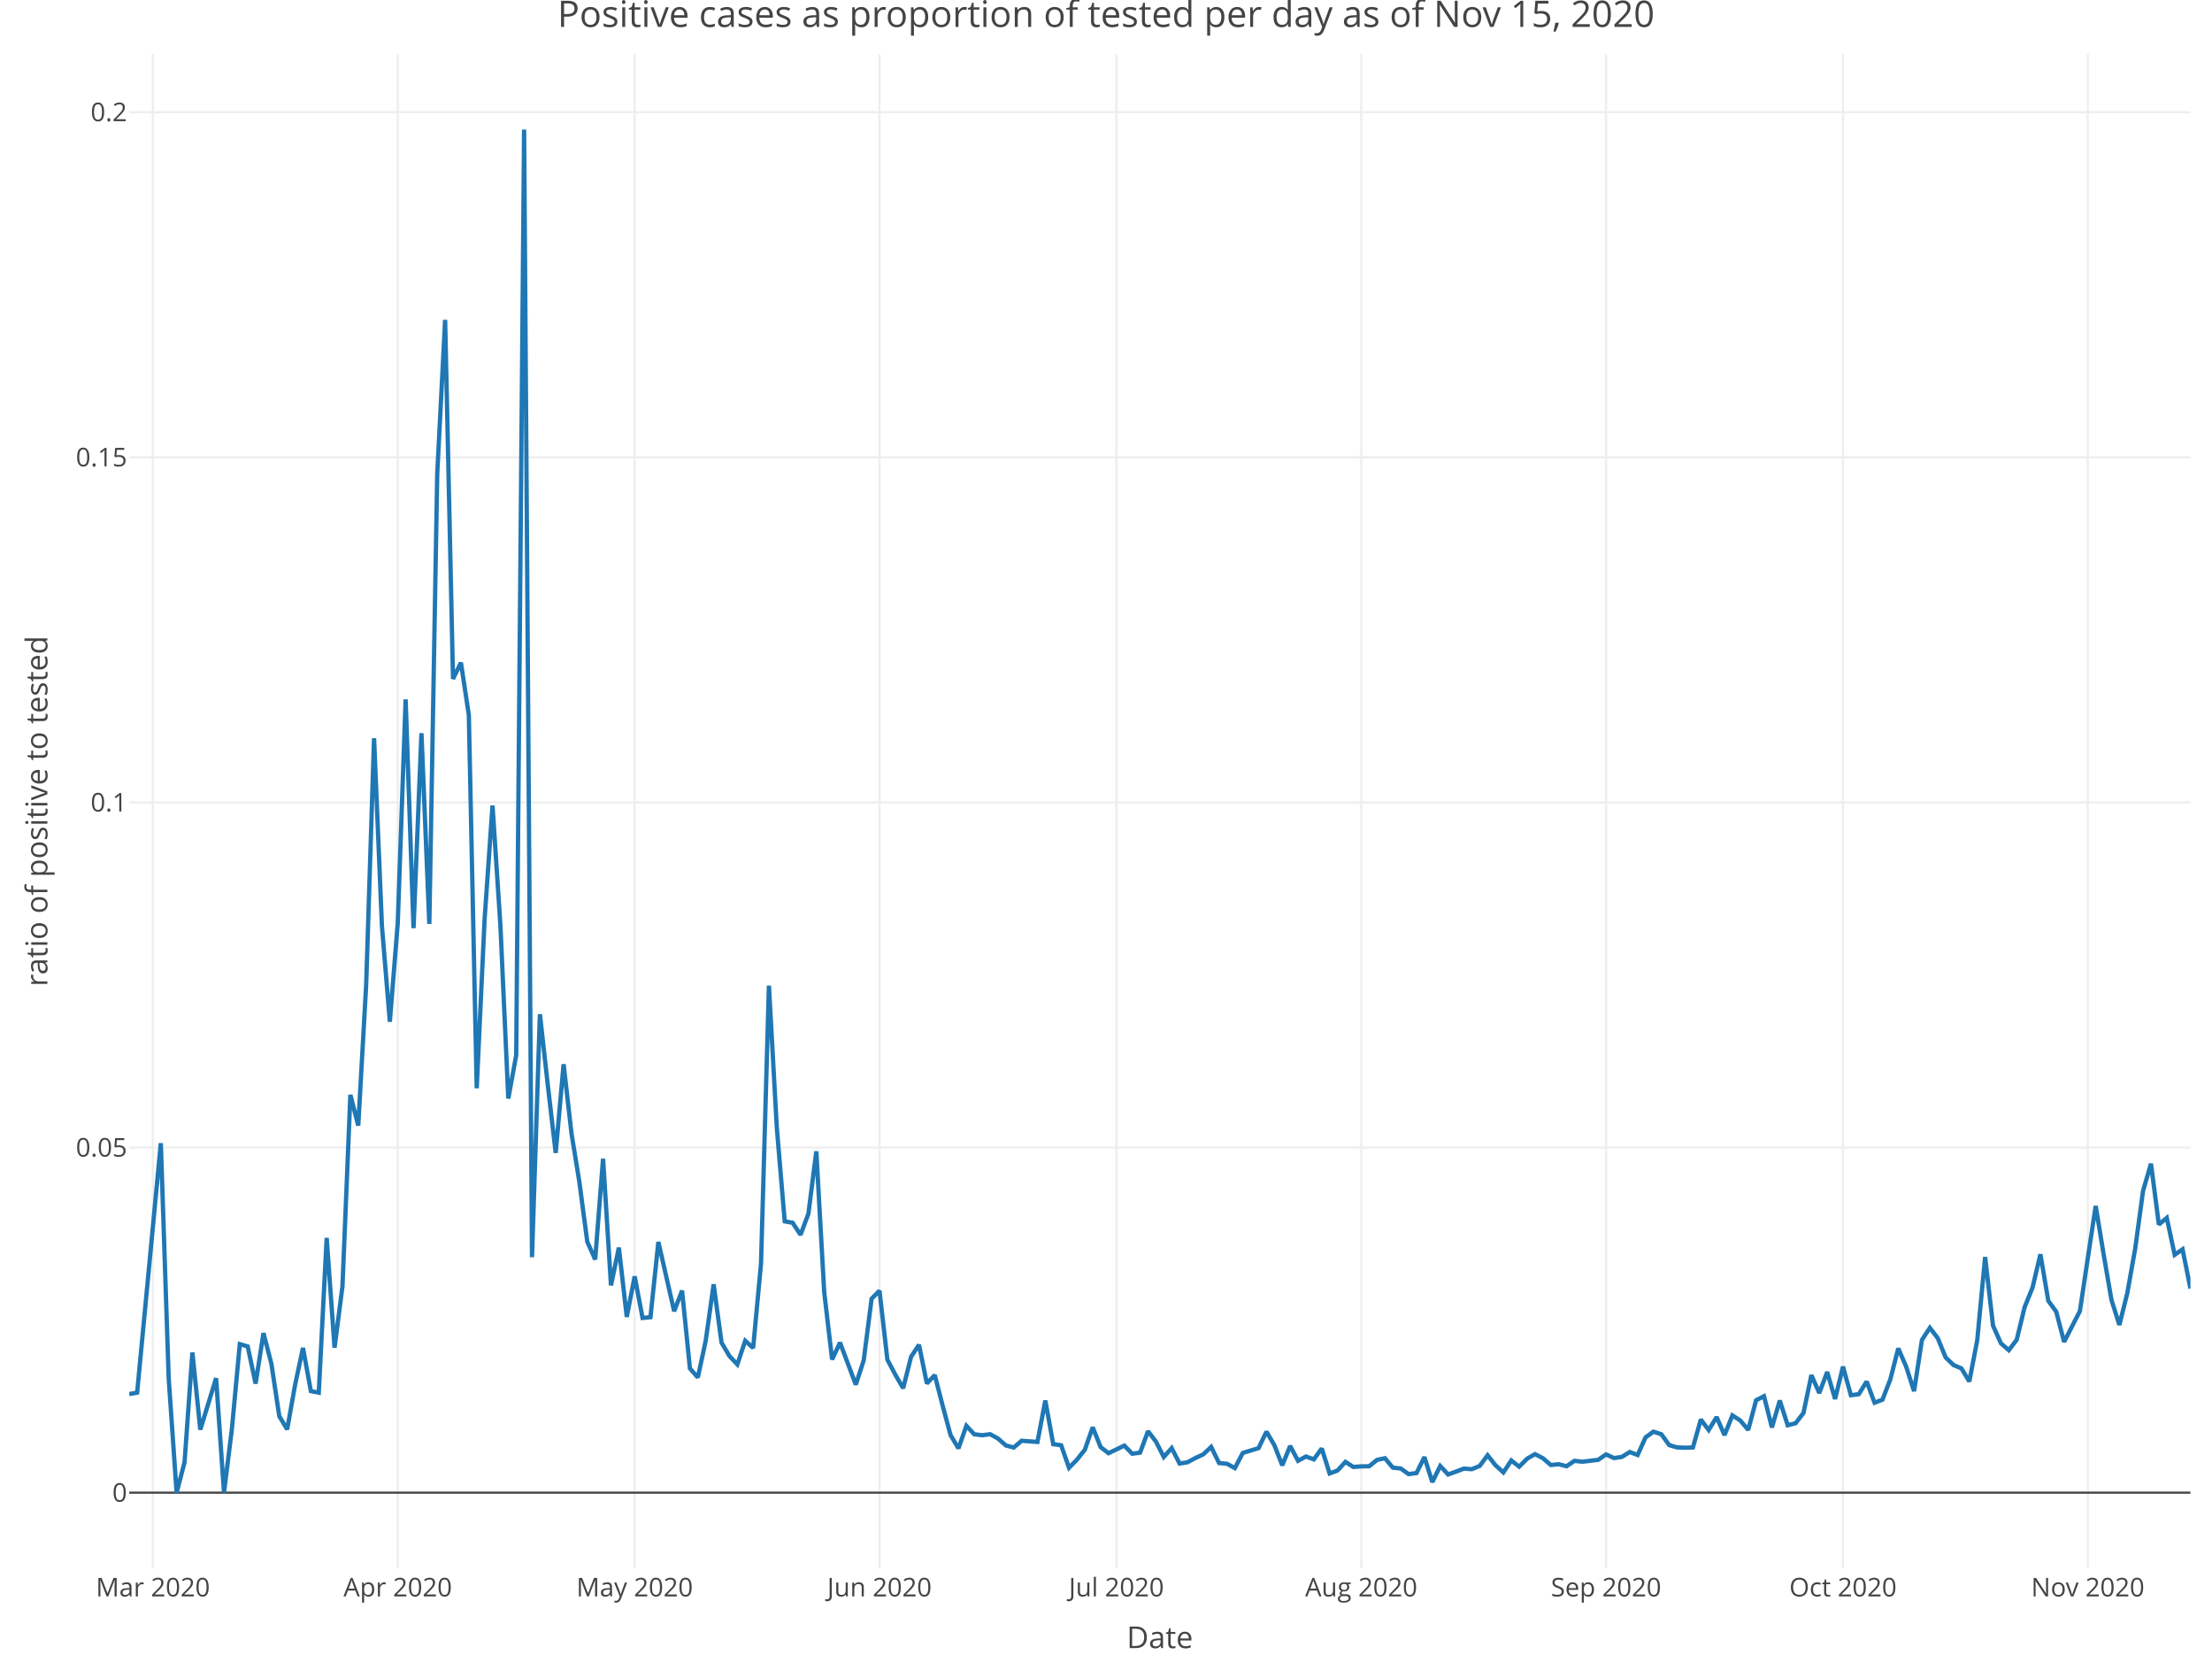
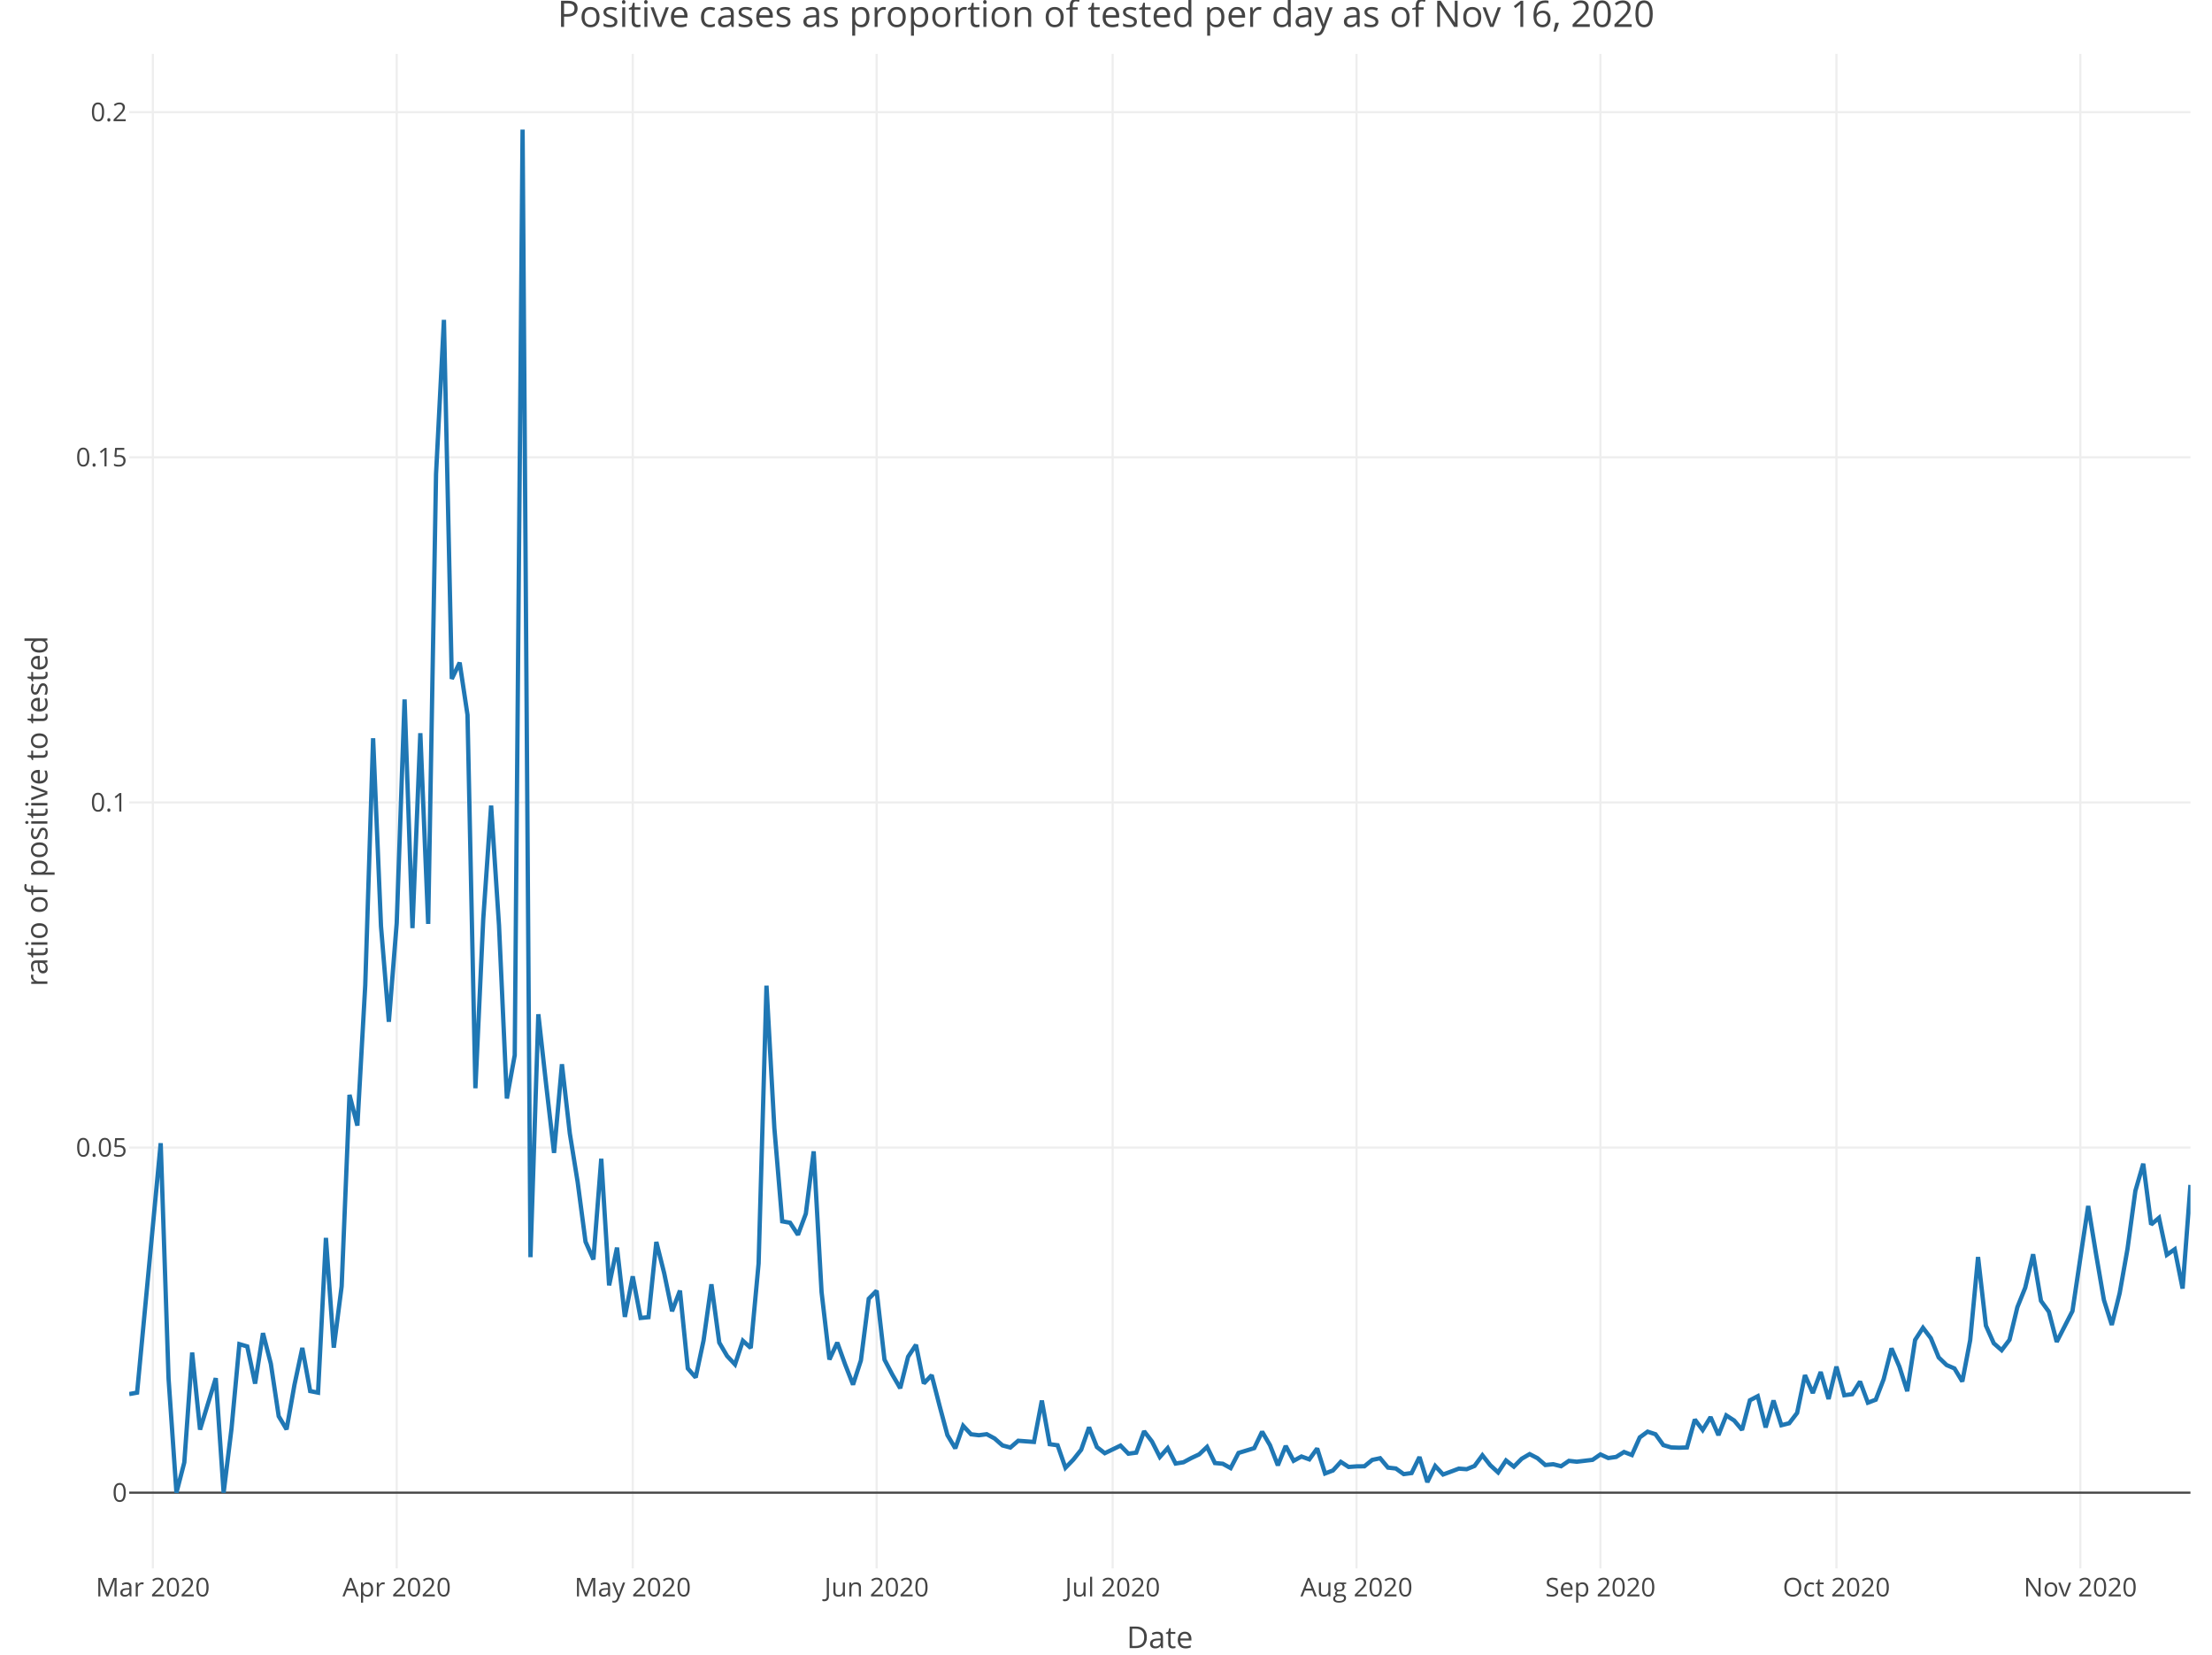
<svg xmlns="http://www.w3.org/2000/svg" class="main-svg" width="1027" height="768" style="" viewBox="0 0 1027 768">
  <rect x="0" y="0" width="1027" height="768" style="fill: rgb(255, 255, 255); fill-opacity: 1;" />
-   <defs id="defs-20773e">
+   <defs id="defs-491912">
    <g class="clips">
-       <clipPath id="clip20773exyplot" class="plotclip">
+       <clipPath id="clip491912xyplot" class="plotclip">
        <rect width="957" height="703" />
      </clipPath>
-       <clipPath class="axesclip" id="clip20773ex">
+       <clipPath class="axesclip" id="clip491912x">
        <rect x="60" y="0" width="957" height="768" />
      </clipPath>
-       <clipPath class="axesclip" id="clip20773ey">
+       <clipPath class="axesclip" id="clip491912y">
        <rect x="0" y="25" width="1027" height="703" />
      </clipPath>
-       <clipPath class="axesclip" id="clip20773exy">
+       <clipPath class="axesclip" id="clip491912xy">
        <rect x="60" y="25" width="957" height="703" />
      </clipPath>
    </g>
    <g class="gradients" />
  </defs>
  <g class="bglayer" />
  <g class="layer-below">
    <g class="imagelayer" />
    <g class="shapelayer" />
  </g>
  <g class="cartesianlayer">
    <g class="subplot xy">
      <g class="layer-subplot">
        <g class="shapelayer" />
        <g class="imagelayer" />
      </g>
      <g class="gridlayer">
        <g class="x">
-           <path class="xgrid crisp" transform="translate(71,0)" d="M0,25v703" style="stroke: rgb(238, 238, 238); stroke-opacity: 1; stroke-width: 1px;" />
-           <path class="xgrid crisp" transform="translate(184.67,0)" d="M0,25v703" style="stroke: rgb(238, 238, 238); stroke-opacity: 1; stroke-width: 1px;" />
-           <path class="xgrid crisp" transform="translate(294.67,0)" d="M0,25v703" style="stroke: rgb(238, 238, 238); stroke-opacity: 1; stroke-width: 1px;" />
-           <path class="xgrid crisp" transform="translate(408.33,0)" d="M0,25v703" style="stroke: rgb(238, 238, 238); stroke-opacity: 1; stroke-width: 1px;" />
-           <path class="xgrid crisp" transform="translate(518.33,0)" d="M0,25v703" style="stroke: rgb(238, 238, 238); stroke-opacity: 1; stroke-width: 1px;" />
-           <path class="xgrid crisp" transform="translate(632,0)" d="M0,25v703" style="stroke: rgb(238, 238, 238); stroke-opacity: 1; stroke-width: 1px;" />
-           <path class="xgrid crisp" transform="translate(745.67,0)" d="M0,25v703" style="stroke: rgb(238, 238, 238); stroke-opacity: 1; stroke-width: 1px;" />
-           <path class="xgrid crisp" transform="translate(855.67,0)" d="M0,25v703" style="stroke: rgb(238, 238, 238); stroke-opacity: 1; stroke-width: 1px;" />
-           <path class="xgrid crisp" transform="translate(969.33,0)" d="M0,25v703" style="stroke: rgb(238, 238, 238); stroke-opacity: 1; stroke-width: 1px;" />
+           <path class="xgrid crisp" transform="translate(70.96,0)" d="M0,25v703" style="stroke: rgb(238, 238, 238); stroke-opacity: 1; stroke-width: 1px;" />
+           <path class="xgrid crisp" transform="translate(184.19,0)" d="M0,25v703" style="stroke: rgb(238, 238, 238); stroke-opacity: 1; stroke-width: 1px;" />
+           <path class="xgrid crisp" transform="translate(293.77,0)" d="M0,25v703" style="stroke: rgb(238, 238, 238); stroke-opacity: 1; stroke-width: 1px;" />
+           <path class="xgrid crisp" transform="translate(407,0)" d="M0,25v703" style="stroke: rgb(238, 238, 238); stroke-opacity: 1; stroke-width: 1px;" />
+           <path class="xgrid crisp" transform="translate(516.58,0)" d="M0,25v703" style="stroke: rgb(238, 238, 238); stroke-opacity: 1; stroke-width: 1px;" />
+           <path class="xgrid crisp" transform="translate(629.82,0)" d="M0,25v703" style="stroke: rgb(238, 238, 238); stroke-opacity: 1; stroke-width: 1px;" />
+           <path class="xgrid crisp" transform="translate(743.05,0)" d="M0,25v703" style="stroke: rgb(238, 238, 238); stroke-opacity: 1; stroke-width: 1px;" />
+           <path class="xgrid crisp" transform="translate(852.63,0)" d="M0,25v703" style="stroke: rgb(238, 238, 238); stroke-opacity: 1; stroke-width: 1px;" />
+           <path class="xgrid crisp" transform="translate(965.86,0)" d="M0,25v703" style="stroke: rgb(238, 238, 238); stroke-opacity: 1; stroke-width: 1px;" />
        </g>
        <g class="y">
          <path class="ygrid crisp" transform="translate(0,532.65)" d="M60,0h957" style="stroke: rgb(238, 238, 238); stroke-opacity: 1; stroke-width: 1px;" />
          <path class="ygrid crisp" transform="translate(0,372.46)" d="M60,0h957" style="stroke: rgb(238, 238, 238); stroke-opacity: 1; stroke-width: 1px;" />
          <path class="ygrid crisp" transform="translate(0,212.26)" d="M60,0h957" style="stroke: rgb(238, 238, 238); stroke-opacity: 1; stroke-width: 1px;" />
          <path class="ygrid crisp" transform="translate(0,52.06)" d="M60,0h957" style="stroke: rgb(238, 238, 238); stroke-opacity: 1; stroke-width: 1px;" />
        </g>
      </g>
      <g class="zerolinelayer">
        <path class="yzl zl crisp" transform="translate(0,692.85)" d="M60,0h957" style="stroke: rgb(68, 68, 68); stroke-opacity: 1; stroke-width: 1px;" />
      </g>
      <path class="xlines-below" />
      <path class="ylines-below" />
      <g class="overlines-below" />
      <g class="xaxislayer-below" />
      <g class="yaxislayer-below" />
      <g class="overaxes-below" />
-       <g class="plot" transform="translate(60, 25)" clip-path="url('#clip20773exyplot')">
+       <g class="plot" transform="translate(60, 25)" clip-path="url('#clip491912xyplot')">
        <g class="scatterlayer mlayer">
-           <g class="trace scatter trace47f6ed" style="stroke-miterlimit: 2; opacity: 1;">
+           <g class="trace scatter tracebe7a67" style="stroke-miterlimit: 2; opacity: 1;">
            <g class="fills" />
            <g class="errorbars" />
            <g class="lines">
-               <path class="js-line" d="M0,622.08L3.67,621.42L14.67,505.63L18.33,614.89L22,667.85L25.67,653.8L29.33,602.8L33,638.59L40.33,614.7L44,667.85L47.67,638.18L51.33,598.9L55,599.97L58.67,617.23L62.33,593.79L66,608L69.67,632.36L73.33,638.47L77,617.81L80.67,600.66L84.33,620.7L88,621.42L91.67,549.58L95.33,600.54L99,572.07L102.67,483.2L106.33,497.46L110,432.27L113.67,317.67L117.33,404.9L121,449.29L124.67,403.44L128.33,299.64L132,405.8L135.67,315.31L139.33,403.85L143,194.99L146.67,123.47L150.33,290.13L154,282.57L157.67,306.88L161.33,480.13L165,401.54L168.67,348.91L172.33,404.5L176,484.89L179.67,464.79L183.33,35.15L187,558.54L190.67,445.78L194.33,478.64L198,510.14L201.67,468.98L205.33,501.07L209,523.68L212.67,551.37L216.33,559.61L220,512.85L223.67,571.63L227.33,554.1L231,586.26L234.67,567.44L238.33,586.75L242,586.4L245.67,551.47L253,583.63L256.67,574.06L260.33,610.19L264,614.38L267.67,597.21L271.33,571.12L275,598.21L278.67,604.43L282.33,608.32L286,597.34L289.67,600.68L293.33,561.46L297,432.5L300.67,498.58L304.33,541.9L308,542.55L311.67,548.15L315.33,538.38L319,509.42L322.67,574.73L326.33,606.03L330,598.19L337.33,617.71L341,606.46L344.67,577.83L348.33,574.11L352,606.1L355.67,613.07L359.33,619.36L363,604.76L366.67,599.22L370.33,617.15L374,613.3L377.67,627.52L381.33,641.13L385,647.27L388.67,636.81L392.33,640.74L396,641.19L399.67,640.71L403.33,642.7L407,645.92L410.67,646.9L414.33,643.75L421.67,644.3L425.33,625.1L429,645.35L432.67,645.84L436.33,656.3L440,652.54L443.67,647.93L447.33,637.5L451,646.68L454.67,649.53L462,646L465.67,649.76L469.33,649.27L473,639.33L476.67,644.1L480.33,651.29L484,647.16L487.67,654.33L491.33,653.74L495,651.78L498.67,650.06L502.33,646.61L506,654.1L509.67,654.43L513.33,656.44L517,649.41L524.33,647.17L528,639.54L531.67,645.81L535.33,655.16L539,646.16L542.67,653.06L546.33,651.06L550,652.39L553.67,647.33L557.33,658.93L561,657.55L564.67,653.55L568.33,655.91L572,655.64L575.67,655.6L579.33,652.64L583,651.86L586.67,656.22L590.33,656.63L594,659.23L597.67,658.74L601.33,651.31L605,662.95L608.67,655.46L612.33,659.41L616,658.07L619.67,656.69L623.33,656.95L627,655.44L630.67,650.49L634.33,655.11L638,658.45L641.67,652.9L645.33,655.77L649,652.09L652.67,649.95L656.33,651.84L660,655.01L663.67,654.64L667.33,655.57L671,653.08L674.67,653.48L682,652.61L685.67,650.1L689.33,651.77L693,651.26L696.67,648.97L700.33,650.37L704,642.19L707.67,639.53L711.33,640.73L715,645.77L718.67,646.85L722.33,646.98L726,646.86L729.67,633.9L733.33,638.78L737,632.76L740.67,641.13L744.33,631.99L748,634.36L751.67,638.71L755.33,624.97L759,623.07L762.67,637.56L766.33,625.07L770,636.55L773.67,635.62L777.33,630.84L781,613.3L784.67,621.6L788.33,611.84L792,624.37L795.67,609.35L799.33,622.62L803,622.13L806.67,616.26L810.33,626.08L814,624.69L817.67,615.19L821.33,600.87L825,609.34L828.67,620.74L832.33,596.96L836,591.32L839.67,596.12L843.33,605.07L847,608.61L850.67,610.18L854.33,616.24L858,597.06L861.67,558.47L865.33,590.32L869,598.51L872.67,601.72L876.33,596.88L880,581.74L883.67,572.69L887.33,557.19L891,578.81L894.67,583.84L898.33,597.85L905.67,583.55L909.33,559.02L913,534.77L916.67,557.15L920.33,578.42L924,589.98L927.67,575.25L931.33,554.62L935,527.74L938.67,515.16L942.33,543.38L946,540.29L949.67,557.44L953.33,554.88L957,573.11" style="vector-effect: non-scaling-stroke; fill: none; stroke: rgb(31, 119, 180); stroke-opacity: 1; stroke-width: 2px; opacity: 1;" />
+               <path class="js-line" d="M0,622.08L3.65,621.42L14.61,505.63L18.26,614.89L21.92,667.85L25.57,653.8L29.22,602.8L32.87,638.59L40.18,614.7L43.83,667.85L47.48,638.18L51.14,598.9L54.79,599.97L58.44,617.23L62.1,593.79L65.75,608L69.4,632.36L73.05,638.47L76.71,617.81L80.36,600.66L84.01,620.7L87.66,621.42L91.32,549.58L94.97,600.54L98.62,572.07L102.27,483.2L105.93,497.46L109.58,432.27L113.23,317.67L116.89,404.9L120.54,449.29L124.19,403.44L127.84,299.64L131.5,405.8L135.15,315.31L138.8,403.85L142.45,194.99L146.11,123.47L149.76,290.13L153.41,282.57L157.06,306.88L160.72,480.13L164.37,401.54L168.02,348.91L171.68,404.5L175.33,484.89L178.98,464.79L182.63,35.15L186.29,558.54L189.94,445.78L193.59,478.64L197.24,510.14L200.9,468.98L204.55,501.07L208.2,523.68L211.85,551.37L215.51,559.61L219.16,512.85L222.81,571.63L226.47,554.1L230.12,586.26L233.77,567.44L237.42,586.75L241.08,586.4L244.73,551.47L248.38,566L252.03,583.63L255.69,574.06L259.34,610.19L262.99,614.38L266.65,597.21L270.3,571.12L273.95,598.21L277.6,604.43L281.26,608.32L284.91,597.34L288.56,600.68L292.21,561.46L295.87,432.5L299.52,498.58L303.17,541.9L306.82,542.55L310.48,548.15L314.13,538.38L317.78,509.42L321.44,574.73L325.09,606.03L328.74,598.19L332.39,608.35L336.05,617.71L339.7,606.46L343.35,577.83L347,574.11L350.66,606.1L354.31,613.07L357.96,619.36L361.61,604.76L365.27,599.22L368.92,617.15L372.57,613.3L376.23,627.52L379.88,641.13L383.53,647.27L387.18,636.81L390.84,640.74L394.49,641.19L398.14,640.71L401.79,642.7L405.45,645.92L409.1,646.9L412.75,643.75L420.06,644.3L423.71,625.1L427.36,645.35L431.02,645.84L434.67,656.3L438.32,652.54L441.97,647.93L445.63,637.5L449.28,646.68L452.93,649.53L460.24,646L463.89,649.76L467.54,649.27L471.19,639.33L474.85,644.1L478.5,651.29L482.15,647.16L485.81,654.33L489.46,653.74L493.11,651.78L496.76,650.06L500.42,646.61L504.07,654.1L507.72,654.43L511.37,656.44L515.03,649.41L522.33,647.17L525.98,639.54L529.64,645.81L533.29,655.16L536.94,646.16L540.6,653.06L544.25,651.06L547.9,652.39L551.55,647.33L555.21,658.93L558.86,657.55L562.51,653.55L566.16,655.91L569.82,655.64L573.47,655.6L577.12,652.64L580.77,651.86L584.43,656.22L588.08,656.63L591.73,659.23L595.39,658.74L599.04,651.31L602.69,662.95L606.34,655.46L610,659.41L613.65,658.07L617.3,656.69L620.95,656.95L624.61,655.44L628.26,650.49L631.91,655.11L635.56,658.45L639.22,652.9L642.87,655.77L646.52,652.09L650.18,649.95L653.83,651.84L657.48,655.01L661.13,654.64L664.79,655.57L668.44,653.08L672.09,653.48L679.4,652.61L683.05,650.1L686.7,651.77L690.35,651.26L694.01,648.97L697.66,650.37L701.31,642.19L704.97,639.53L708.62,640.73L712.27,645.77L715.92,646.85L719.58,646.98L723.23,646.86L726.88,633.9L730.53,638.78L734.19,632.76L737.84,641.13L741.49,631.99L745.15,634.36L748.8,638.71L752.45,624.97L756.1,623.07L759.76,637.56L763.41,625.07L767.06,636.55L770.71,635.62L774.37,630.84L778.02,613.3L781.67,621.6L785.32,611.84L788.98,624.37L792.63,609.35L796.28,622.62L799.94,622.13L803.59,616.26L807.24,626.08L810.89,624.69L814.55,615.19L818.2,600.87L821.85,609.34L825.5,620.74L829.16,596.96L832.81,591.32L836.46,596.12L840.11,605.07L843.77,608.61L847.42,610.18L851.07,616.24L854.73,597.06L858.38,558.47L862.03,590.32L865.68,598.51L869.34,601.72L872.99,596.88L876.64,581.74L880.29,572.69L883.95,557.19L887.6,578.81L891.25,583.84L894.9,597.85L902.21,583.55L905.86,559.02L909.52,534.77L913.17,557.15L916.82,578.42L920.47,589.98L924.13,575.25L927.78,554.62L931.43,527.74L935.08,515.16L938.74,543.38L942.39,540.29L946.04,557.44L949.69,554.88L953.35,573.11L957,525" style="vector-effect: non-scaling-stroke; fill: none; stroke: rgb(31, 119, 180); stroke-opacity: 1; stroke-width: 2px; opacity: 1;" />
            </g>
            <g class="points" />
            <g class="text" />
          </g>
        </g>
      </g>
      <g class="overplot" />
      <path class="xlines-above crisp" d="M0,0" style="fill: none;" />
      <path class="ylines-above crisp" d="M0,0" style="fill: none;" />
      <g class="overlines-above" />
      <g class="xaxislayer-above">
        <g class="xtick">
-           <text text-anchor="middle" x="0" y="741" transform="translate(71,0)" style="font-family: 'Open Sans', verdana, arial, sans-serif; font-size: 12px; fill: rgb(68, 68, 68); fill-opacity: 1; white-space: pre;">Mar 2020</text>
+           <text text-anchor="middle" x="0" y="741" transform="translate(70.96,0)" style="font-family: 'Open Sans', verdana, arial, sans-serif; font-size: 12px; fill: rgb(68, 68, 68); fill-opacity: 1; white-space: pre;">Mar 2020</text>
        </g>
        <g class="xtick">
-           <text text-anchor="middle" x="0" y="741" transform="translate(184.67,0)" style="font-family: 'Open Sans', verdana, arial, sans-serif; font-size: 12px; fill: rgb(68, 68, 68); fill-opacity: 1; white-space: pre;">Apr 2020</text>
+           <text text-anchor="middle" x="0" y="741" transform="translate(184.19,0)" style="font-family: 'Open Sans', verdana, arial, sans-serif; font-size: 12px; fill: rgb(68, 68, 68); fill-opacity: 1; white-space: pre;">Apr 2020</text>
        </g>
        <g class="xtick">
-           <text text-anchor="middle" x="0" y="741" transform="translate(294.67,0)" style="font-family: 'Open Sans', verdana, arial, sans-serif; font-size: 12px; fill: rgb(68, 68, 68); fill-opacity: 1; white-space: pre;">May 2020</text>
+           <text text-anchor="middle" x="0" y="741" transform="translate(293.77,0)" style="font-family: 'Open Sans', verdana, arial, sans-serif; font-size: 12px; fill: rgb(68, 68, 68); fill-opacity: 1; white-space: pre;">May 2020</text>
        </g>
        <g class="xtick">
-           <text text-anchor="middle" x="0" y="741" transform="translate(408.33,0)" style="font-family: 'Open Sans', verdana, arial, sans-serif; font-size: 12px; fill: rgb(68, 68, 68); fill-opacity: 1; white-space: pre;">Jun 2020</text>
+           <text text-anchor="middle" x="0" y="741" transform="translate(407,0)" style="font-family: 'Open Sans', verdana, arial, sans-serif; font-size: 12px; fill: rgb(68, 68, 68); fill-opacity: 1; white-space: pre;">Jun 2020</text>
        </g>
        <g class="xtick">
-           <text text-anchor="middle" x="0" y="741" transform="translate(518.33,0)" style="font-family: 'Open Sans', verdana, arial, sans-serif; font-size: 12px; fill: rgb(68, 68, 68); fill-opacity: 1; white-space: pre;">Jul 2020</text>
+           <text text-anchor="middle" x="0" y="741" transform="translate(516.58,0)" style="font-family: 'Open Sans', verdana, arial, sans-serif; font-size: 12px; fill: rgb(68, 68, 68); fill-opacity: 1; white-space: pre;">Jul 2020</text>
        </g>
        <g class="xtick">
-           <text text-anchor="middle" x="0" y="741" transform="translate(632,0)" style="font-family: 'Open Sans', verdana, arial, sans-serif; font-size: 12px; fill: rgb(68, 68, 68); fill-opacity: 1; white-space: pre;">Aug 2020</text>
+           <text text-anchor="middle" x="0" y="741" transform="translate(629.82,0)" style="font-family: 'Open Sans', verdana, arial, sans-serif; font-size: 12px; fill: rgb(68, 68, 68); fill-opacity: 1; white-space: pre;">Aug 2020</text>
        </g>
        <g class="xtick">
-           <text text-anchor="middle" x="0" y="741" transform="translate(745.67,0)" style="font-family: 'Open Sans', verdana, arial, sans-serif; font-size: 12px; fill: rgb(68, 68, 68); fill-opacity: 1; white-space: pre;">Sep 2020</text>
+           <text text-anchor="middle" x="0" y="741" transform="translate(743.05,0)" style="font-family: 'Open Sans', verdana, arial, sans-serif; font-size: 12px; fill: rgb(68, 68, 68); fill-opacity: 1; white-space: pre;">Sep 2020</text>
        </g>
        <g class="xtick">
-           <text text-anchor="middle" x="0" y="741" transform="translate(855.67,0)" style="font-family: 'Open Sans', verdana, arial, sans-serif; font-size: 12px; fill: rgb(68, 68, 68); fill-opacity: 1; white-space: pre;">Oct 2020</text>
+           <text text-anchor="middle" x="0" y="741" transform="translate(852.63,0)" style="font-family: 'Open Sans', verdana, arial, sans-serif; font-size: 12px; fill: rgb(68, 68, 68); fill-opacity: 1; white-space: pre;">Oct 2020</text>
        </g>
        <g class="xtick">
-           <text text-anchor="middle" x="0" y="741" transform="translate(969.33,0)" style="font-family: 'Open Sans', verdana, arial, sans-serif; font-size: 12px; fill: rgb(68, 68, 68); fill-opacity: 1; white-space: pre;">Nov 2020</text>
+           <text text-anchor="middle" x="0" y="741" transform="translate(965.86,0)" style="font-family: 'Open Sans', verdana, arial, sans-serif; font-size: 12px; fill: rgb(68, 68, 68); fill-opacity: 1; white-space: pre;">Nov 2020</text>
        </g>
      </g>
      <g class="yaxislayer-above">
        <g class="ytick">
          <text text-anchor="end" x="59" y="4.2" transform="translate(0,692.85)" style="font-family: 'Open Sans', verdana, arial, sans-serif; font-size: 12px; fill: rgb(68, 68, 68); fill-opacity: 1; white-space: pre;">0</text>
        </g>
        <g class="ytick">
          <text text-anchor="end" x="59" y="4.2" transform="translate(0,532.65)" style="font-family: 'Open Sans', verdana, arial, sans-serif; font-size: 12px; fill: rgb(68, 68, 68); fill-opacity: 1; white-space: pre;">0.05</text>
        </g>
        <g class="ytick">
          <text text-anchor="end" x="59" y="4.2" transform="translate(0,372.46)" style="font-family: 'Open Sans', verdana, arial, sans-serif; font-size: 12px; fill: rgb(68, 68, 68); fill-opacity: 1; white-space: pre;">0.1</text>
        </g>
        <g class="ytick">
          <text text-anchor="end" x="59" y="4.2" transform="translate(0,212.26)" style="font-family: 'Open Sans', verdana, arial, sans-serif; font-size: 12px; fill: rgb(68, 68, 68); fill-opacity: 1; white-space: pre;">0.15</text>
        </g>
        <g class="ytick">
          <text text-anchor="end" x="59" y="4.2" transform="translate(0,52.06)" style="font-family: 'Open Sans', verdana, arial, sans-serif; font-size: 12px; fill: rgb(68, 68, 68); fill-opacity: 1; white-space: pre;">0.2</text>
        </g>
      </g>
      <g class="overaxes-above" />
    </g>
  </g>
  <g class="polarlayer" />
  <g class="ternarylayer" />
  <g class="geolayer" />
  <g class="funnelarealayer" />
  <g class="pielayer" />
  <g class="treemaplayer" />
  <g class="sunburstlayer" />
  <g class="glimages" />
-   <defs id="topdefs-20773e">
+   <defs id="topdefs-491912">
    <g class="clips" />
  </defs>
  <g class="layer-above">
    <g class="imagelayer" />
    <g class="shapelayer" />
  </g>
  <g class="infolayer">
    <g class="g-gtitle">
-       <text class="gtitle" x="513.5" y="12.5" text-anchor="middle" dy="0em" style="font-family: 'Open Sans', verdana, arial, sans-serif; font-size: 17px; fill: rgb(68, 68, 68); opacity: 1; font-weight: normal; white-space: pre;">Positive cases as proportion of tested per day as of Nov 15, 2020</text>
+       <text class="gtitle" x="513.5" y="12.5" text-anchor="middle" dy="0em" style="font-family: 'Open Sans', verdana, arial, sans-serif; font-size: 17px; fill: rgb(68, 68, 68); opacity: 1; font-weight: normal; white-space: pre;">Positive cases as proportion of tested per day as of Nov 16, 2020</text>
    </g>
    <g class="g-xtitle" transform="translate(0,-15)">
      <text class="xtitle" x="538.5" y="780" text-anchor="middle" style="font-family: 'Open Sans', verdana, arial, sans-serif; font-size: 14px; fill: rgb(68, 68, 68); opacity: 1; font-weight: normal; white-space: pre;">Date</text>
    </g>
    <g class="g-ytitle">
      <text class="ytitle" transform="rotate(-90,22,376.5)" x="22" y="376.5" text-anchor="middle" style="font-family: 'Open Sans', verdana, arial, sans-serif; font-size: 14px; fill: rgb(68, 68, 68); opacity: 1; font-weight: normal; white-space: pre;">ratio of positive to tested</text>
    </g>
  </g>
</svg>
